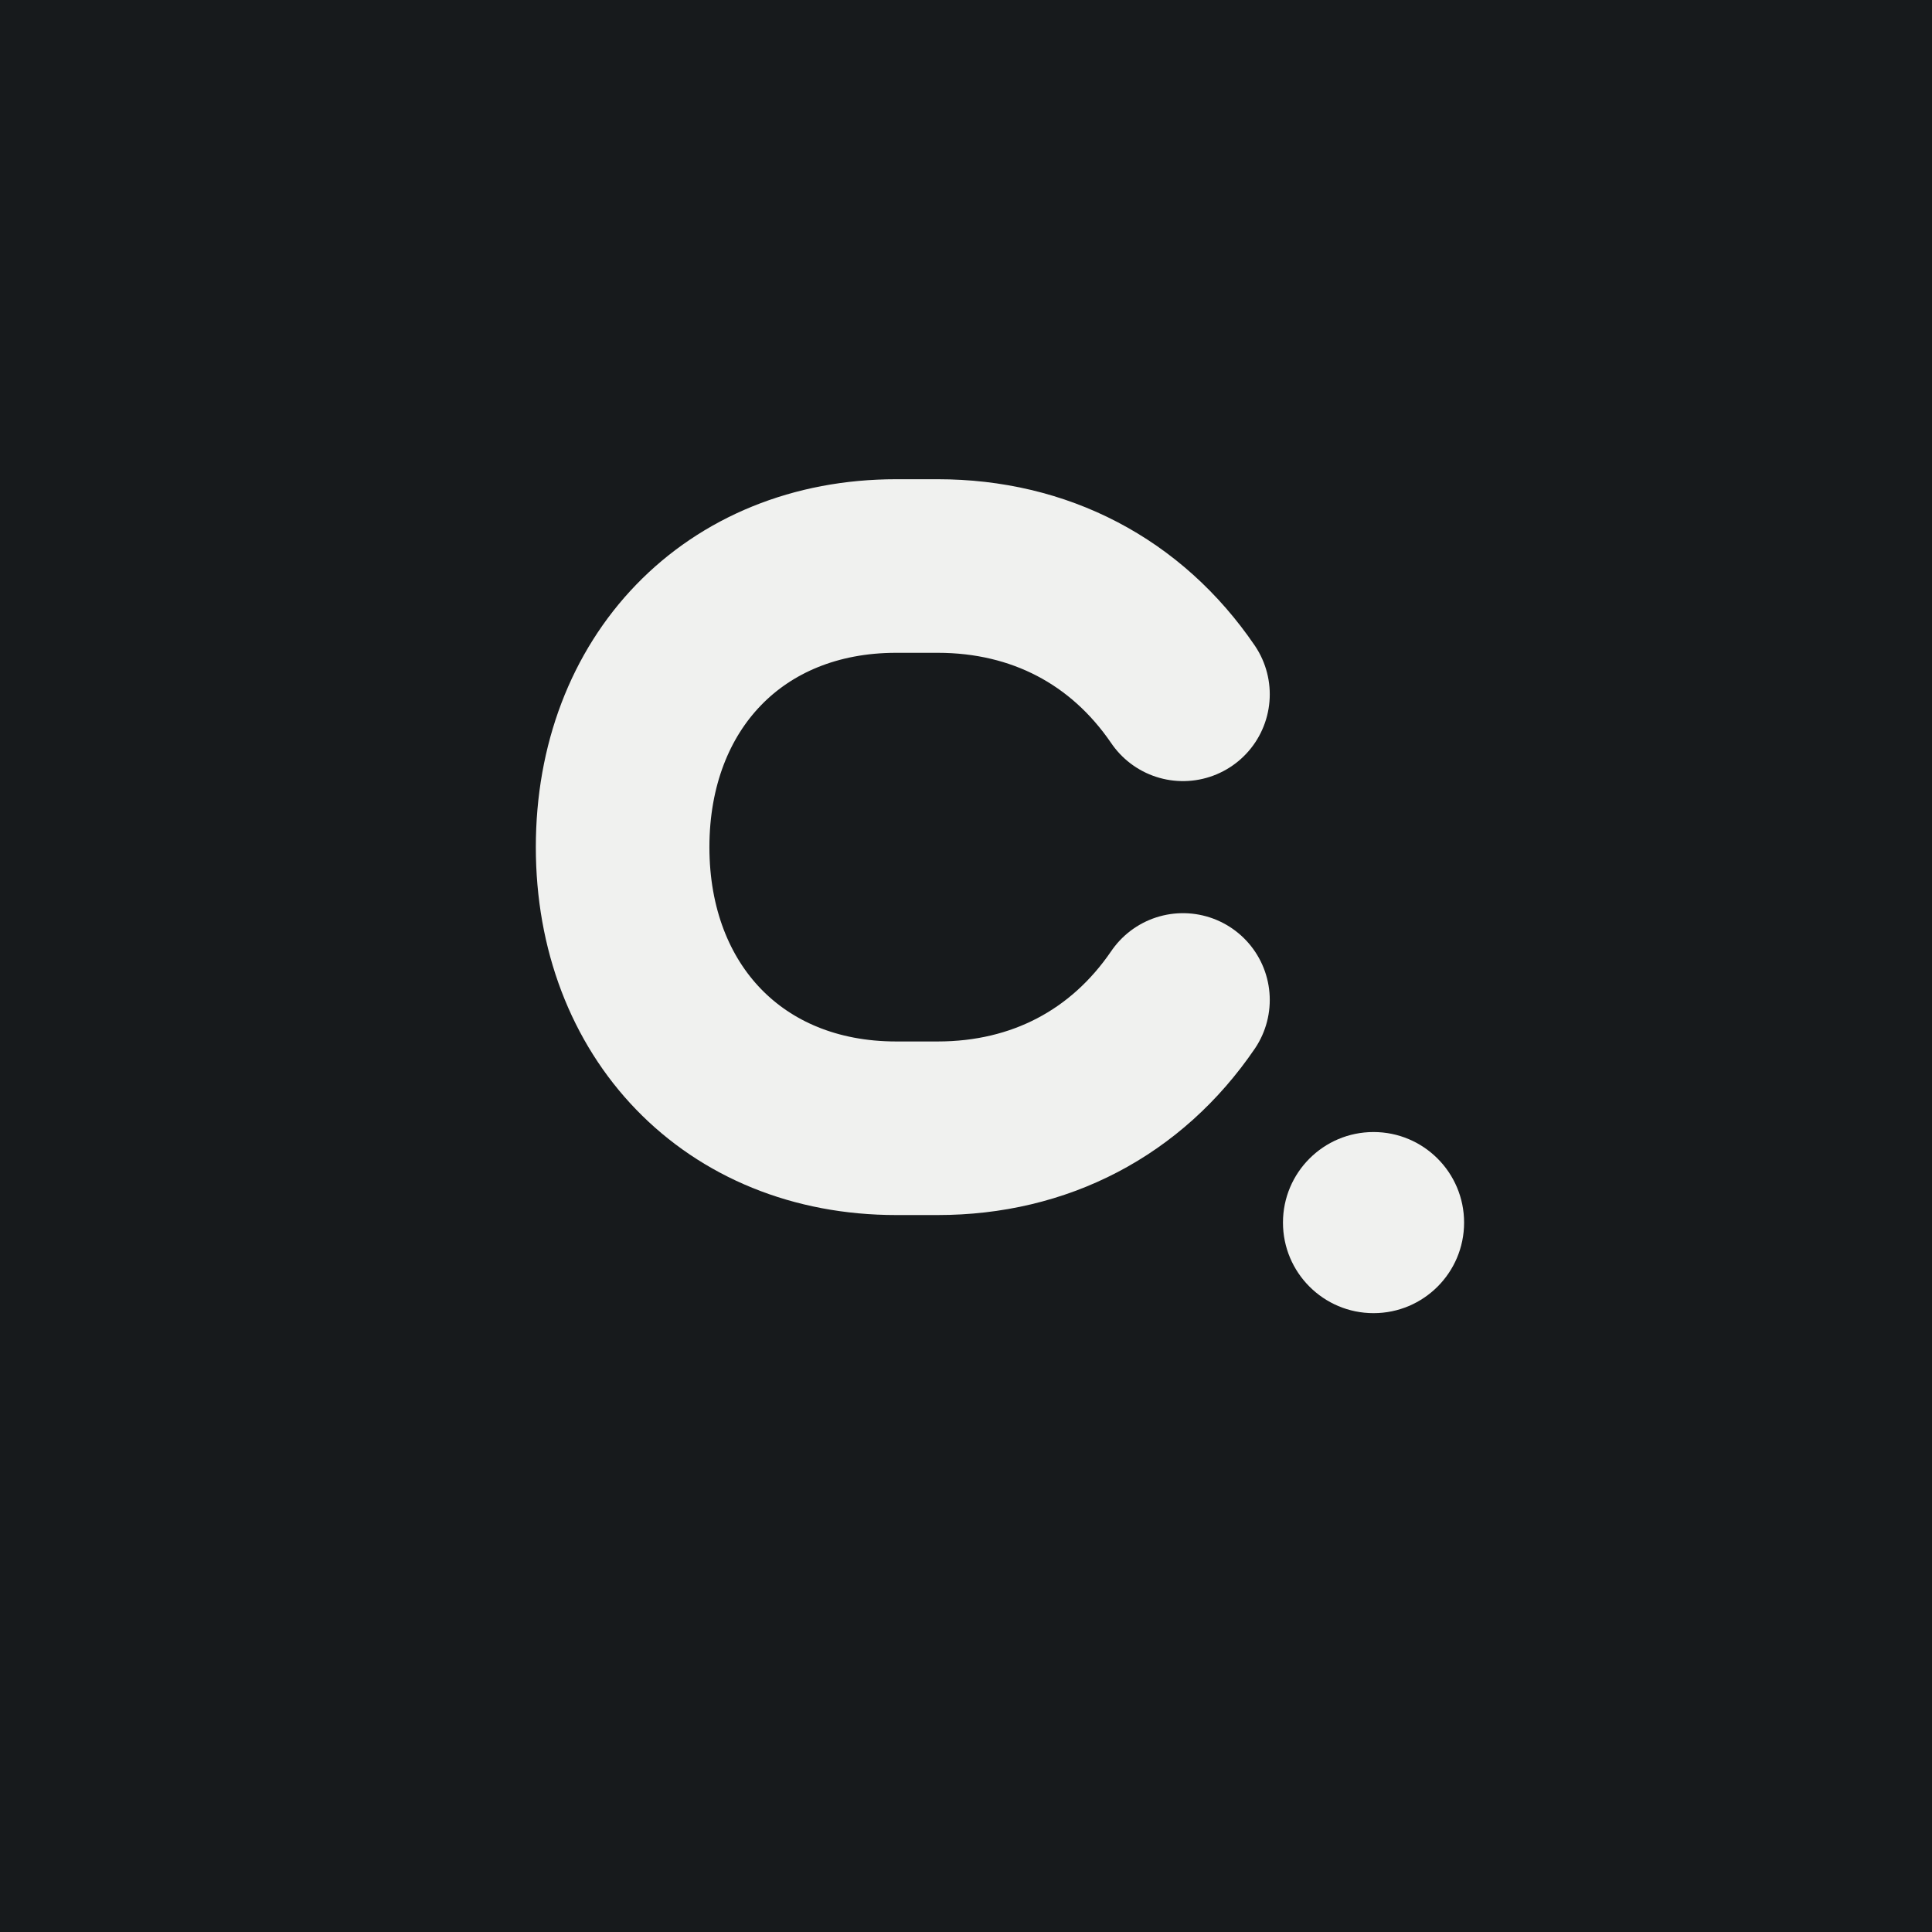
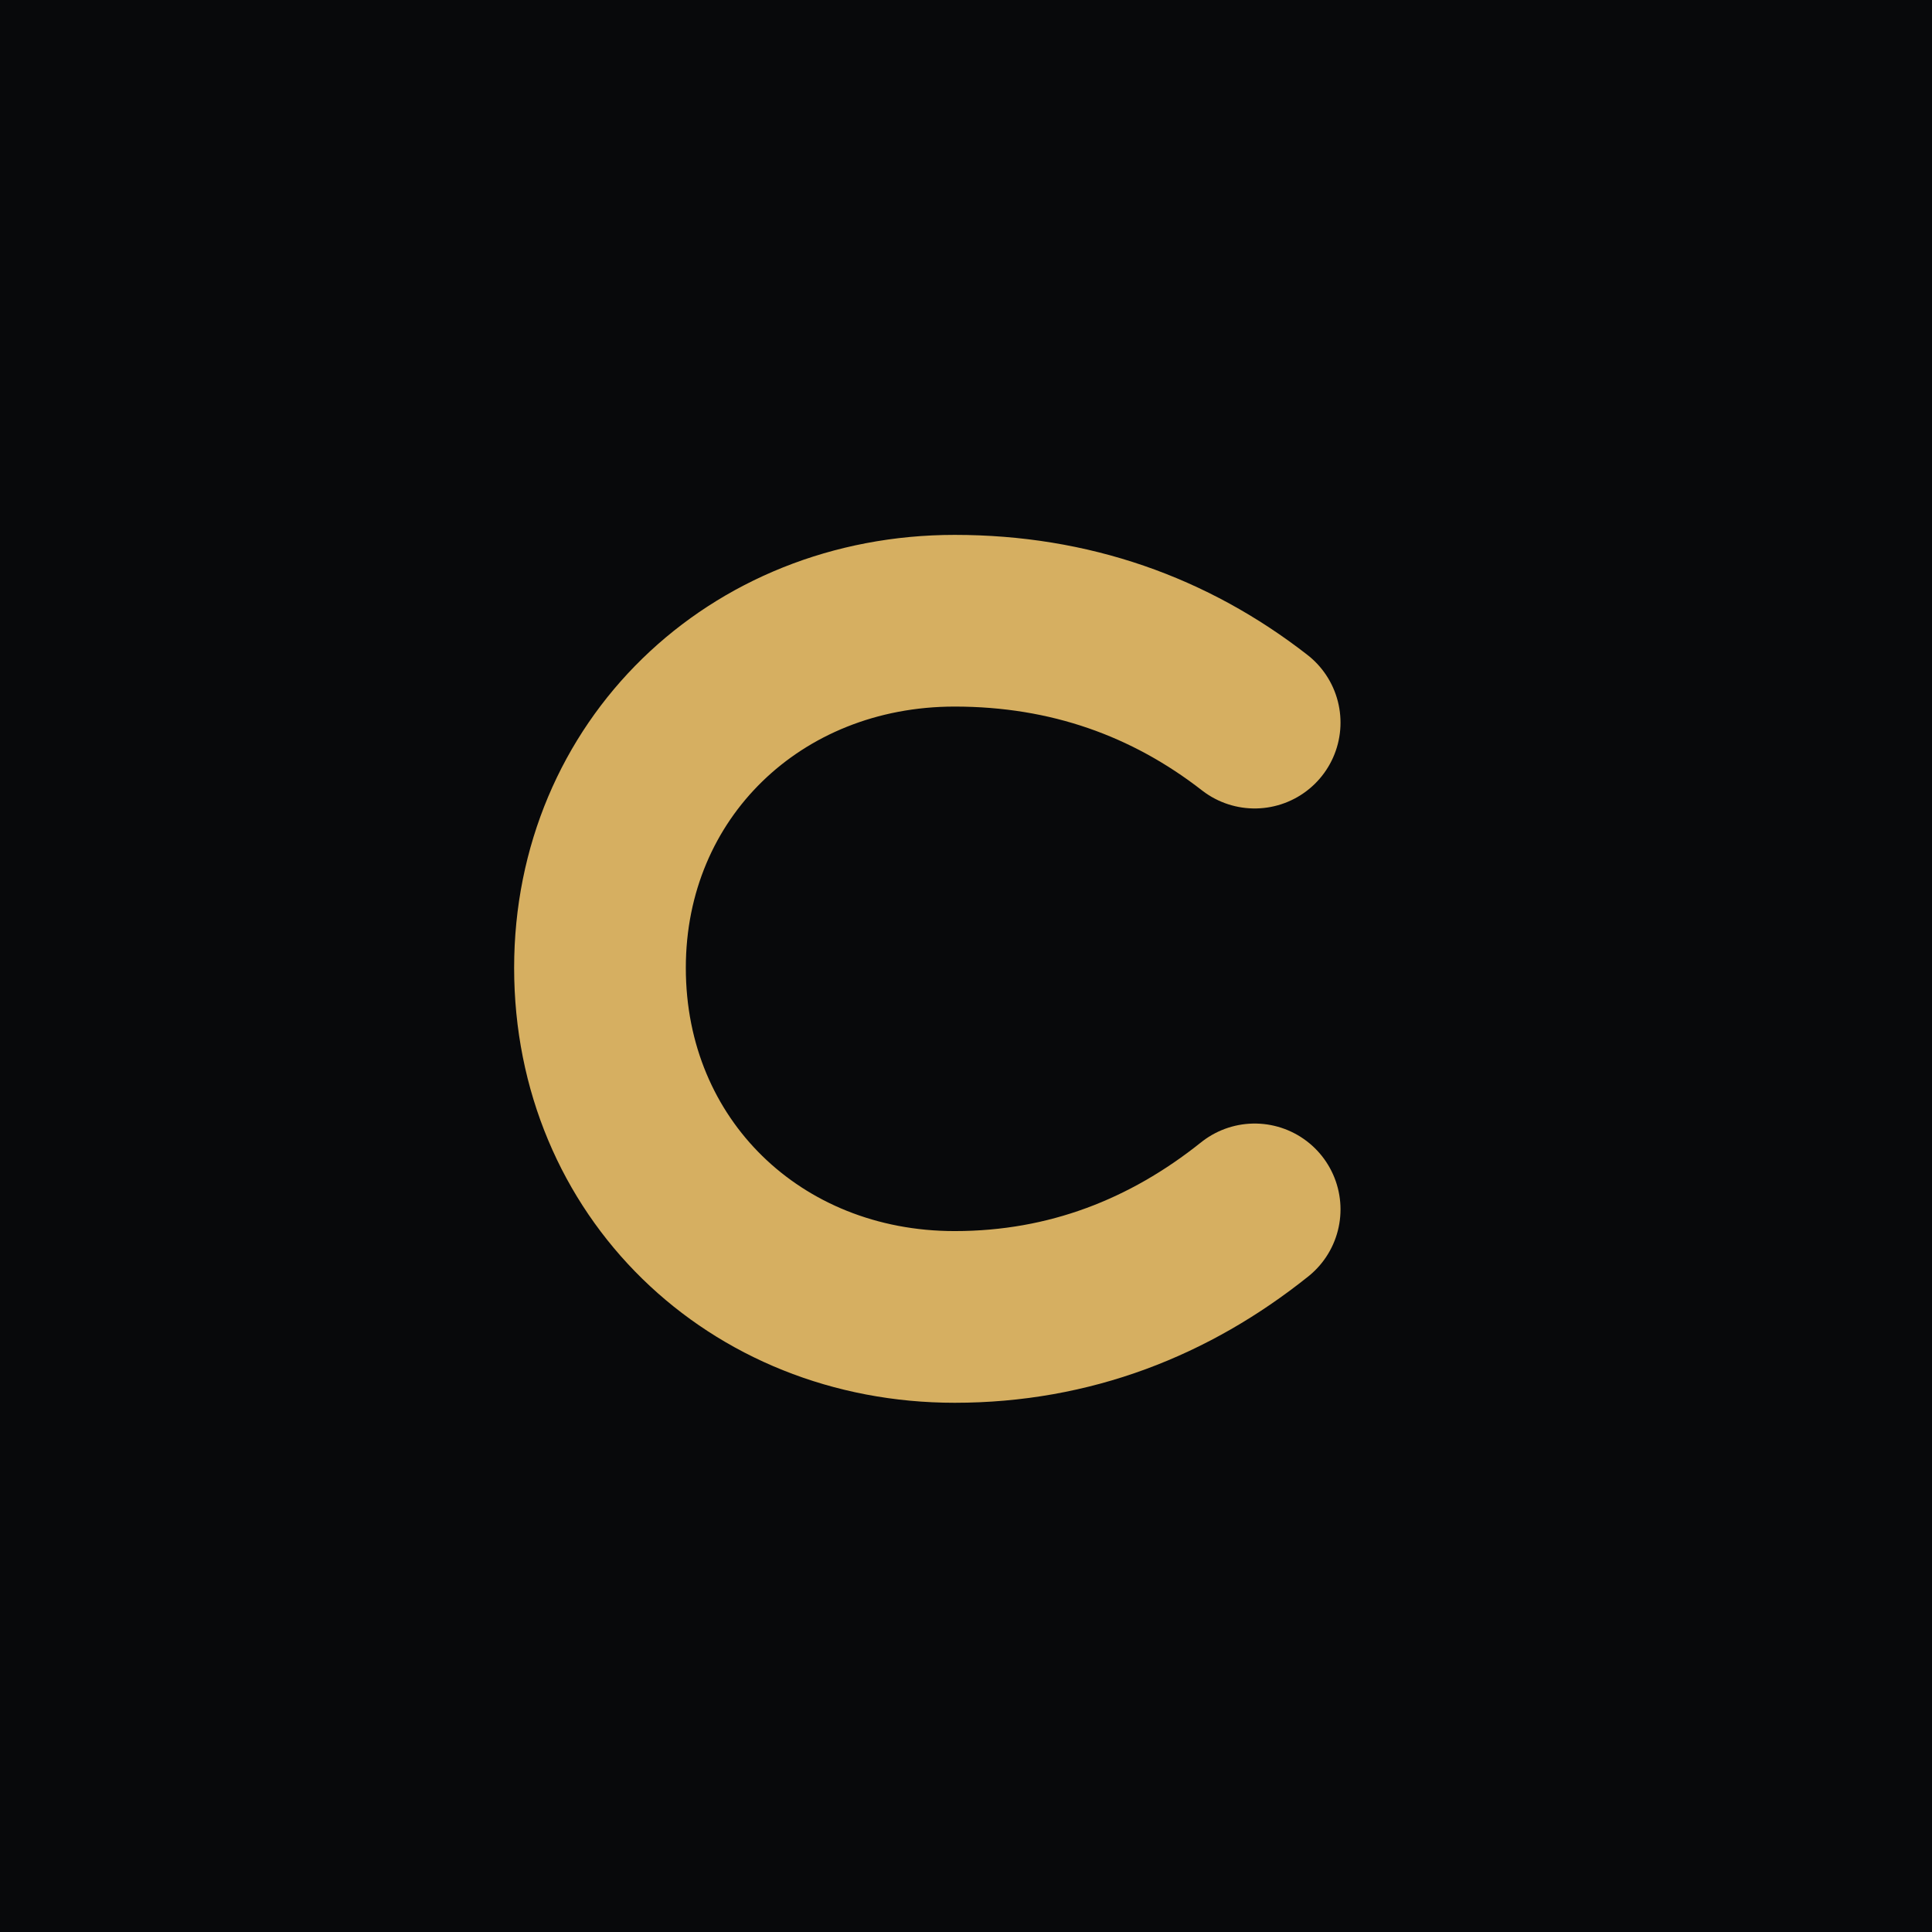
- <svg xmlns="http://www.w3.org/2000/svg" viewBox="0 0 1024 1024" role="img">
-   <rect width="1024" height="1024" fill="#171A1C" />
-   <path d="M627 368C597 324 551 300 497 300H475C389 300 330 362 330 449C330 536 389 598 475 598H497C551 598 597 574 627 530" fill="none" stroke="#F0F1EF" stroke-width="92" stroke-linecap="round" stroke-linejoin="round" />
-   <circle cx="728" cy="648" r="48" fill="#F0F1EF" />
+ <svg xmlns="http://www.w3.org/2000/svg" viewBox="0 0 1024 1024" role="img" aria-label="Core lowercase c app icon">
+   <rect width="1024" height="1024" fill="#08090B" />
+   <path d="M665 383C620 348 567 329 506 329C400 329 318 408 318 513C318 619 400 698 506 698C567 698 620 677 665 641" fill="none" stroke="#D6AF61" stroke-width="91" stroke-linecap="round" stroke-linejoin="round" />
</svg>
